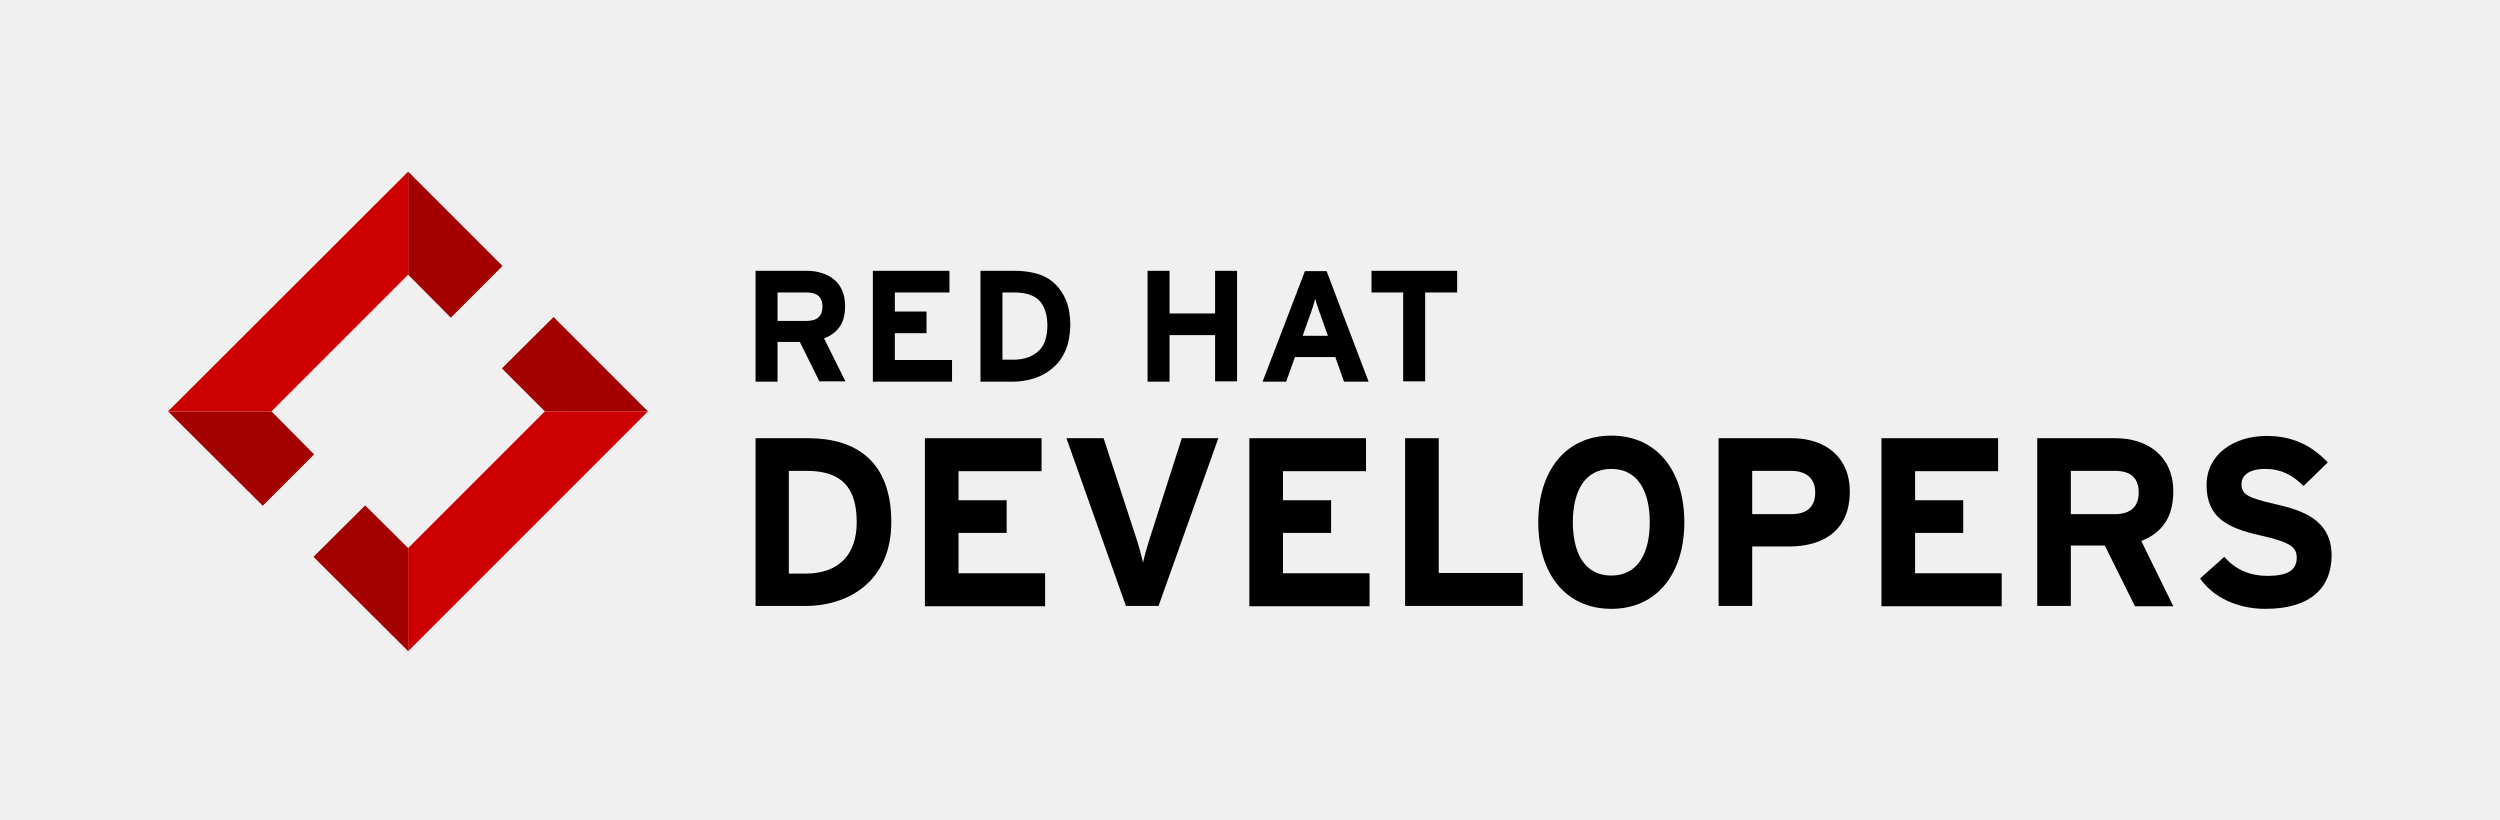
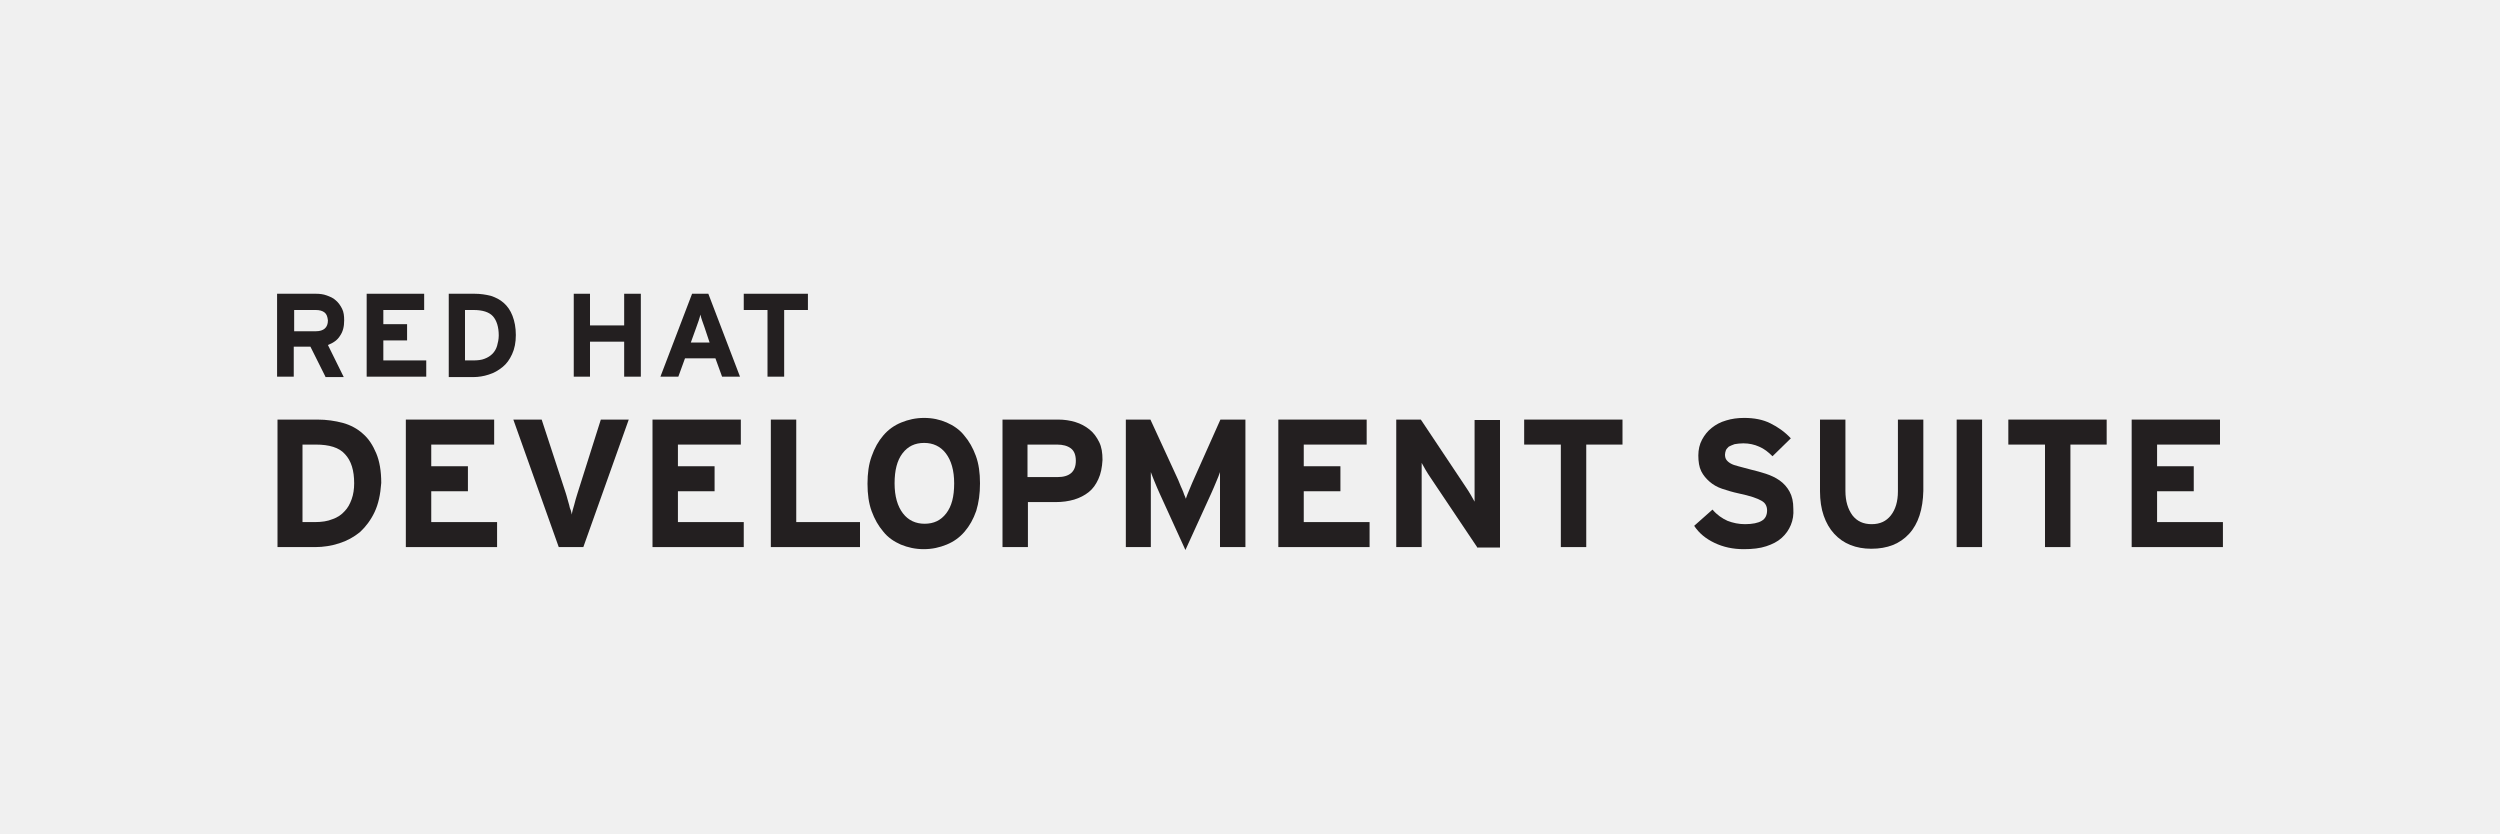
- <svg xmlns="http://www.w3.org/2000/svg" version="1.1" id="Layer_1" x="0px" y="0px" viewBox="0 0 773.6 253.7" style="enable-background:new 0 0 773.6 253.7;" xml:space="preserve">
+ <svg xmlns="http://www.w3.org/2000/svg" version="1.1" x="0px" y="0px" viewBox="0 0 600 200" style="enable-background:new 0 0 600 200;" xml:space="preserve">
  <style type="text/css">
- 	.st0{fill:#A30000;}
- 	.st1{fill:#CC0000;}
+ 	.st0{fill:#242424;}
+ 	.st1{clip-path:url(#SVGID_2_);}
+ 	.st2{fill:#2C2C2C;}
+ 	.st3{opacity:0.75;clip-path:url(#SVGID_2_);fill:#424242;}
+ 	.st4{fill:none;stroke:#484848;stroke-width:0.549;stroke-miterlimit:10;}
+ 	.st5{enable-background:new    ;}
+ 	.st6{fill:#FFFFFF;}
+ 	.st7{fill:#A30000;}
+ 	.st8{fill:#CC0000;}
+ 	.st9{clip-path:url(#SVGID_4_);}
+ 	.st10{opacity:0.75;clip-path:url(#SVGID_4_);fill:#424242;}
+ 	.st11{fill:none;stroke:#484848;stroke-width:0.264;stroke-miterlimit:10;}
+ 	.st12{opacity:0.75;clip-path:url(#SVGID_6_);fill:#424242;}
+ 	.st13{clip-path:url(#SVGID_6_);}
+ 	.st14{fill:none;stroke:#484848;stroke-width:0.356;stroke-miterlimit:10;}
+ 	.st15{fill:none;stroke:#636363;stroke-width:0.75;stroke-miterlimit:10;}
+ 	.st16{fill:none;stroke:#636363;stroke-width:0.75;stroke-miterlimit:10;stroke-dasharray:3.004,3.004;}
+ 	.st17{fill:none;stroke:#636363;stroke-width:0.5;stroke-miterlimit:10;stroke-dasharray:3,3;}
+ 	.st18{fill:none;stroke:#636363;stroke-width:0.75;stroke-miterlimit:10;stroke-dasharray:3,3;}
+ 	.st19{clip-path:url(#SVGID_8_);fill:#CC0000;}
+ 	.st20{clip-path:url(#SVGID_8_);fill:#A30000;}
+ 	.st21{clip-path:url(#SVGID_8_);}
+ 	.st22{fill:none;stroke:#8B0000;stroke-width:0.549;stroke-miterlimit:10;}
+ 	.st23{clip-path:url(#SVGID_10_);fill:#CC0000;}
+ 	.st24{clip-path:url(#SVGID_10_);fill:#A30000;}
+ 	.st25{clip-path:url(#SVGID_10_);}
+ 	.st26{fill:none;stroke:#8B0000;stroke-width:0.274;stroke-miterlimit:10;}
+ 	.st27{clip-path:url(#SVGID_12_);fill:#CC0000;}
+ 	.st28{clip-path:url(#SVGID_12_);fill:#A30000;}
+ 	.st29{clip-path:url(#SVGID_12_);}
+ 	.st30{clip-path:url(#SVGID_14_);fill:#CC0000;}
+ 	.st31{clip-path:url(#SVGID_14_);fill:#A30000;}
+ 	.st32{clip-path:url(#SVGID_14_);}
+ 	.st33{fill:none;stroke:#8B0000;stroke-width:0.252;stroke-miterlimit:10;}
+ 	.st34{opacity:0.75;clip-path:url(#SVGID_16_);fill:#424242;}
+ 	.st35{clip-path:url(#SVGID_16_);}
+ 	.st36{fill:#231F20;}
+ 	.st37{fill:#8BC86B;}
</style>
-   <path d="M253.6,118.1l-6.1-12.3h-6.9v12.3h-6.8V83.8h15.9c1.6,0,3.1,0.2,4.6,0.7c1.4,0.4,2.7,1.1,3.8,2c1.1,0.9,1.9,2,2.5,3.4  c0.6,1.4,0.9,2.9,0.9,4.8c0,2.6-0.5,4.7-1.6,6.3c-1.1,1.6-2.7,2.9-4.9,3.7l6.6,13.3H253.6z M253.2,91.5c-0.9-0.7-2.1-1-3.6-1h-9v8.8  h9c3.3,0,4.9-1.5,4.9-4.4C254.5,93.3,254,92.2,253.2,91.5z" />
-   <path d="M270.1,118.1V83.8h23.7v6.7h-16.9v5.9h9.8v6.7h-9.8v8.3h17.7v6.7H270.1z" />
-   <path d="M329.6,108.7c-1,2.2-2.3,3.9-4,5.3c-1.6,1.4-3.5,2.4-5.6,3.1c-2.1,0.6-4.2,1-6.4,1h-10.2V83.8h10.7c2.4,0,4.7,0.3,6.8,0.9  c2.1,0.6,3.9,1.6,5.4,3c1.5,1.4,2.7,3.1,3.6,5.3c0.9,2.2,1.3,4.8,1.3,7.9C331.1,103.9,330.6,106.5,329.6,108.7z M321.7,93.1  c-1.6-1.7-4.2-2.6-7.9-2.6h-3.6v20.8h3.4c1.8,0,3.4-0.3,4.7-0.8c1.3-0.5,2.4-1.2,3.3-2.1c0.9-0.9,1.5-2,1.9-3.3  c0.4-1.3,0.6-2.7,0.6-4.3C324.1,97.5,323.3,94.9,321.7,93.1z" />
-   <path d="M376,118.1v-14.4h-14.1v14.4h-6.8V83.8h6.8V97H376V83.8h6.8v34.2H376z" />
-   <path d="M415.9,118.1l-2.7-7.6h-12.5l-2.7,7.6h-7.3l13.1-34.2h6.7l13,34.2H415.9z M408.7,97.7c-0.4-1-0.7-2-1-2.9  c-0.3-0.9-0.6-1.7-0.7-2.4c-0.2,0.7-0.4,1.4-0.7,2.4c-0.3,0.9-0.6,1.9-1,2.9l-2.2,6.2h7.8L408.7,97.7z" />
-   <path d="M441,90.5v27.5h-6.8V90.5h-9.8v-6.7h26.5v6.7H441z" />
-   <path d="M249.3,187.5h-15.5v-51.9H250c14.8,0,25.8,7,25.8,26C275.8,179.8,262.6,187.5,249.3,187.5z M249.6,145.7h-5.5v31.8h5.1  c10.9,0,15.9-6.4,15.9-15.9C265.1,151,260.6,145.7,249.6,145.7z" />
-   <path d="M286.2,187.5v-51.9h36.1v10.2h-25.7v9h14.9v10.1h-14.9v12.5h26.8v10.2H286.2z" />
-   <path d="M358.5,187.5h-10.1L330,135.6h11.5l9.8,30c1,2.9,2,6.7,2.4,8.5c0.4-1.9,1.4-5.5,2.4-8.5l9.6-30H377L358.5,187.5z" />
-   <path d="M386.6,187.5v-51.9h36.1v10.2H397v9h14.9v10.1H397v12.5h26.8v10.2H386.6z" />
-   <path d="M434.8,187.5v-51.9h10.4v41.7h26v10.2H434.8z" />
-   <path d="M498.6,188.4c-14.2,0-22.6-11-22.6-26.8c0-15.8,8.4-26.8,22.6-26.8c14.2,0,22.6,11,22.6,26.8  C521.2,177.4,512.8,188.4,498.6,188.4z M498.6,145.1c-8.4,0-11.9,7.2-11.9,16.5c0,9.3,3.5,16.5,11.9,16.5c8.4,0,11.9-7.2,11.9-16.5  C510.5,152.3,507,145.1,498.6,145.1z" />
-   <path d="M553.6,169.1h-11.4v18.4h-10.4v-51.9h22.7c9.8,0,17.9,5.4,17.9,16.5C572.4,164.1,564.3,169.1,553.6,169.1z M554.1,145.7  h-11.9v13.4h12.1c4.8,0,7.4-2.2,7.4-6.7C561.7,147.8,558.7,145.7,554.1,145.7z" />
-   <path d="M582.2,187.5v-51.9h36.1v10.2h-25.7v9h14.9v10.1h-14.9v12.5h26.8v10.2H582.2z" />
-   <path d="M660.6,187.5l-9.3-18.7h-10.5v18.7h-10.4v-51.9h24.2c9.8,0,17.9,5.4,17.9,16.5c0,7.8-3.3,12.7-9.9,15.3l9.9,20.2H660.6z   M654.4,145.7h-13.6v13.4h13.6c4.8,0,7.4-2.2,7.4-6.7C661.8,147.6,659,145.7,654.4,145.7z" />
-   <path d="M701,188.4c-8.7,0-16.2-3.6-20.2-9.4l7.5-6.7c3.6,4.2,8.3,5.9,13.3,5.9c6.2,0,9.1-1.7,9.1-5.6c0-3.3-1.8-4.8-11.6-7  c-9.6-2.2-16.3-5.3-16.3-15.5c0-9.4,8.3-15.2,18.6-15.2c8.1,0,14,3,18.9,8.2l-7.5,7.3c-3.3-3.4-7-5.3-11.8-5.3  c-5.6,0-7.4,2.4-7.4,4.7c0,3.3,2.2,4.3,10.5,6.2c8.2,1.9,17.4,4.7,17.4,16C721.4,181.7,715.2,188.4,701,188.4z" />
-   <polygon class="st0" points="171.3,98.1 155.3,114 168.6,127.3 200.5,127.3 " />
-   <polygon class="st0" points="126.3,169.6 113,156.4 97,172.3 126.3,201.5 126.3,201.5 126.3,169.6 " />
-   <polygon class="st1" points="168.6,127.3 126.3,169.6 126.3,201.5 200.5,127.3 " />
-   <polygon class="st0" points="81.3,156.5 97.2,140.6 84,127.3 52,127.3 " />
-   <polygon class="st0" points="126.3,85 139.5,98.3 155.5,82.3 126.3,53.1 126.3,53.1 126.3,85 " />
-   <polygon class="st1" points="84,127.3 126.3,85 126.3,53.1 52,127.3 " />
+   <g id="Layer_2">
+     <g>
+       <g class="st5">
+         <path class="st36" d="M89.9,122.9c-0.9,1.9-2.1,3.5-3.5,4.8c-1.5,1.2-3.1,2.1-5,2.7c-1.9,0.6-3.8,0.9-5.7,0.9h-9.1v-30.6h9.6     c2.2,0,4.2,0.3,6.1,0.8c1.8,0.5,3.5,1.4,4.8,2.6c1.4,1.2,2.4,2.8,3.2,4.7c0.8,1.9,1.2,4.3,1.2,7.1     C91.3,118.7,90.8,121,89.9,122.9z M82.8,109c-1.4-1.6-3.8-2.3-7-2.3h-3.2v18.6h3c1.6,0,3-0.2,4.2-0.7c1.2-0.4,2.2-1.1,2.9-1.9     c0.8-0.8,1.3-1.8,1.7-2.9c0.4-1.1,0.6-2.4,0.6-3.8C85,112.9,84.3,110.6,82.8,109z" />
+         <path class="st36" d="M97.4,131.3v-30.6h21.2v6h-15.1v5.2h8.8v6h-8.8v7.4h15.8v6H97.4z" />
+         <path class="st36" d="M140,131.3h-5.9l-10.9-30.6h6.8l5.8,17.7c0.1,0.4,0.3,0.9,0.4,1.4c0.1,0.5,0.3,0.9,0.4,1.4     c0.1,0.5,0.2,0.9,0.4,1.3c0.1,0.4,0.2,0.7,0.2,1c0.1-0.6,0.3-1.3,0.6-2.3c0.2-0.9,0.5-1.8,0.8-2.8l5.6-17.7h6.7L140,131.3z" />
+         <path class="st36" d="M156.6,131.3v-30.6h21.2v6h-15.1v5.2h8.8v6h-8.8v7.4h15.8v6H156.6z" />
+         <path class="st36" d="M185,131.3v-30.6h6.1v24.6h15.3v6H185z" />
+         <path class="st36" d="M234.3,122.6c-0.7,2-1.6,3.6-2.8,5c-1.2,1.4-2.6,2.4-4.3,3.1c-1.7,0.7-3.5,1.1-5.5,1.1     c-2,0-3.8-0.4-5.5-1.1c-1.6-0.7-3.1-1.7-4.2-3.1c-1.2-1.4-2.1-3-2.8-4.9c-0.7-1.9-1-4.1-1-6.6c0-2.5,0.3-4.7,1-6.6     c0.7-2,1.6-3.6,2.8-5c1.2-1.4,2.6-2.4,4.3-3.1c1.7-0.7,3.5-1.1,5.5-1.1c2,0,3.8,0.4,5.4,1.1c1.6,0.7,3.1,1.7,4.2,3.1     c1.2,1.4,2.1,3,2.8,4.9c0.7,1.9,1,4.1,1,6.6S234.9,120.6,234.3,122.6z M227,108.8c-1.3-1.7-3.1-2.5-5.2-2.5     c-2.2,0-3.9,0.8-5.2,2.5c-1.3,1.7-1.9,4.1-1.9,7.2s0.7,5.5,2,7.2c1.3,1.7,3.1,2.5,5.2,2.5c2.2,0,3.9-0.8,5.2-2.5     c1.3-1.7,1.9-4,1.9-7.2C229,112.9,228.3,110.5,227,108.8z" />
+         <path class="st36" d="M263.6,115c-0.6,1.3-1.3,2.3-2.3,3.1c-1,0.8-2.2,1.4-3.5,1.8c-1.4,0.4-2.8,0.6-4.4,0.6h-6.7v10.8h-6.1     v-30.6h13.4c1.4,0,2.8,0.2,4.1,0.6c1.3,0.4,2.4,1,3.4,1.8c1,0.8,1.7,1.8,2.3,3c0.6,1.2,0.8,2.6,0.8,4.3     C264.5,112.2,264.2,113.7,263.6,115z M257,107.6c-0.8-0.6-1.9-0.9-3.3-0.9h-7.1v7.8h7.2c2.9,0,4.4-1.3,4.4-3.9     C258.2,109.2,257.8,108.2,257,107.6z" />
+         <path class="st36" d="M292.8,131.3v-11.2c0-0.4,0-0.9,0-1.6c0-0.6,0-1.3,0-2s0-1.3,0-1.9c0-0.6,0-1,0-1.3     c-0.2,0.6-0.5,1.4-0.9,2.3c-0.4,1-0.8,1.9-1.2,2.8l-6.2,13.6l-6.2-13.6c-0.4-0.9-0.8-1.8-1.2-2.8c-0.4-1-0.7-1.7-0.9-2.3     c0,0.3,0,0.7,0,1.3c0,0.6,0,1.2,0,1.9s0,1.3,0,2c0,0.6,0,1.2,0,1.6v11.2h-6v-30.6h5.9l6.4,13.9c0.2,0.4,0.4,0.9,0.6,1.4     c0.2,0.5,0.4,1,0.6,1.4c0.2,0.5,0.4,0.9,0.5,1.3c0.2,0.4,0.3,0.7,0.4,1c0.2-0.6,0.5-1.4,0.9-2.3c0.4-1,0.8-1.9,1.2-2.8l6.2-13.9     h6v30.6H292.8z" />
+         <path class="st36" d="M306.8,131.3v-30.6h21.2v6h-15.1v5.2h8.8v6h-8.8v7.4h15.8v6H306.8z" />
+         <path class="st36" d="M354.5,131.3l-11.2-16.7c-0.4-0.6-0.8-1.2-1.2-1.9c-0.4-0.7-0.7-1.2-0.9-1.6c0,0.3,0,0.7,0,1.3     c0,0.6,0,1.2,0,1.9c0,0.6,0,1.3,0,1.9c0,0.6,0,1.2,0,1.6v13.5h-6.1v-30.6h5.9l10.8,16.2c0.4,0.6,0.8,1.2,1.2,1.9     c0.4,0.7,0.7,1.2,0.9,1.6c0-0.3,0-0.7,0-1.3c0-0.6,0-1.2,0-1.8c0-0.7,0-1.3,0-2c0-0.6,0-1.2,0-1.6v-12.9h6.1v30.6H354.5z" />
+         <path class="st36" d="M380.7,106.7v24.6h-6.1v-24.6h-8.8v-6h23.6v6H380.7z" />
+         <path class="st36" d="M429.8,126c-0.5,1.2-1.2,2.2-2.2,3.1c-1,0.9-2.2,1.5-3.7,2c-1.5,0.5-3.3,0.7-5.4,0.7c-2.6,0-4.9-0.5-7-1.5     s-3.7-2.3-4.9-4.1l4.4-3.9c1.1,1.3,2.3,2.1,3.6,2.7c1.3,0.5,2.7,0.8,4.2,0.8c1.8,0,3.2-0.3,4-0.8c0.9-0.5,1.3-1.4,1.3-2.5     c0-0.5-0.1-0.9-0.3-1.3c-0.2-0.4-0.5-0.7-1-1c-0.5-0.3-1.2-0.6-2.1-0.9c-0.9-0.3-2.1-0.6-3.5-0.9c-1.4-0.3-2.7-0.7-3.9-1.1     c-1.2-0.4-2.2-1-3-1.7c-0.8-0.7-1.5-1.5-2-2.5c-0.5-1-0.7-2.3-0.7-3.8c0-1.4,0.3-2.7,0.9-3.8c0.6-1.1,1.3-2,2.3-2.8     c1-0.8,2.1-1.4,3.5-1.8c1.3-0.4,2.7-0.6,4.3-0.6c2.4,0,4.5,0.4,6.3,1.3c1.8,0.9,3.4,2,4.9,3.6l-4.4,4.3c-1-1-2-1.8-3.2-2.3     c-1.1-0.5-2.4-0.8-3.8-0.8c-0.8,0-1.5,0.1-2.1,0.2c-0.6,0.2-1,0.4-1.4,0.6c-0.3,0.3-0.6,0.6-0.7,0.9c-0.1,0.3-0.2,0.7-0.2,1     c0,0.5,0.1,0.9,0.3,1.2c0.2,0.3,0.5,0.6,1,0.9c0.5,0.3,1.1,0.5,1.9,0.7c0.8,0.2,1.8,0.5,3,0.8c1.2,0.3,2.4,0.6,3.6,1     c1.2,0.4,2.3,0.9,3.3,1.6c1,0.7,1.8,1.6,2.4,2.7c0.6,1.1,0.9,2.4,0.9,4.1C430.5,123.5,430.3,124.8,429.8,126z" />
+         <path class="st36" d="M458.2,128.1c-2.2,2.4-5.2,3.6-9.1,3.6c-1.8,0-3.5-0.3-5-0.9c-1.5-0.6-2.8-1.5-3.9-2.7s-1.9-2.6-2.5-4.3     c-0.6-1.7-0.9-3.7-0.9-5.9v-17.2h6.1v17.1c0,2.5,0.6,4.4,1.7,5.9c1.1,1.4,2.6,2.1,4.6,2.1s3.5-0.7,4.6-2.1     c1.1-1.4,1.7-3.3,1.7-5.8v-17.2h6.1v17.1C461.5,122.2,460.4,125.7,458.2,128.1z" />
+         <path class="st36" d="M469.6,131.3v-30.6h6.1v30.6H469.6z" />
+         <path class="st36" d="M496.9,106.7v24.6h-6.1v-24.6h-8.8v-6h23.6v6H496.9z" />
+         <path class="st36" d="M511.6,131.3v-30.6h21.2v6h-15.1v5.2h8.8v6h-8.8v7.4h15.8v6H511.6z" />
+       </g>
+       <g class="st5">
+         <path class="st36" d="M78.1,90.4l-3.6-7.2h-4v7.2h-4V70.5h9.3c0.9,0,1.8,0.1,2.6,0.4c0.8,0.3,1.6,0.6,2.2,1.2     c0.6,0.5,1.1,1.2,1.5,2c0.4,0.8,0.5,1.7,0.5,2.8c0,1.5-0.3,2.7-1,3.7c-0.6,1-1.6,1.7-2.9,2.2l3.8,7.7H78.1z M77.9,75     c-0.5-0.4-1.2-0.6-2.1-0.6h-5.2v5.1h5.2c1.9,0,2.9-0.9,2.9-2.6C78.6,76,78.4,75.4,77.9,75z" />
+         <path class="st36" d="M88,90.4V70.5h13.8v3.9H92v3.4h5.7v3.9H92v4.8h10.3v3.9H88z" />
+         <path class="st36" d="M122.9,85c-0.6,1.3-1.3,2.3-2.3,3.1c-1,0.8-2,1.4-3.3,1.8c-1.2,0.4-2.5,0.6-3.7,0.6h-5.9V70.5h6.2     c1.4,0,2.7,0.2,3.9,0.5c1.2,0.4,2.2,0.9,3.1,1.7s1.6,1.8,2.1,3.1c0.5,1.3,0.8,2.8,0.8,4.6C123.8,82.2,123.5,83.7,122.9,85z      M118.3,75.9c-0.9-1-2.5-1.5-4.6-1.5h-2.1v12.1h2c1,0,2-0.1,2.7-0.4c0.8-0.3,1.4-0.7,1.9-1.2c0.5-0.5,0.9-1.2,1.1-1.9     c0.2-0.7,0.4-1.6,0.4-2.5C119.7,78.5,119.2,76.9,118.3,75.9z" />
+         <path class="st36" d="M149.8,90.4v-8.4h-8.2v8.4h-3.9V70.5h3.9v7.6h8.2v-7.6h4v19.9H149.8z" />
+         <path class="st36" d="M173.3,90.4l-1.6-4.4h-7.3l-1.6,4.4h-4.3l7.6-19.9h3.9l7.6,19.9H173.3z M169.1,78.6     c-0.2-0.6-0.4-1.2-0.6-1.7c-0.2-0.5-0.3-1-0.4-1.4c-0.1,0.4-0.2,0.8-0.4,1.4c-0.2,0.5-0.4,1.1-0.6,1.7l-1.3,3.6h4.5L169.1,78.6z" />
+         <path class="st36" d="M188.2,74.4v16h-4v-16h-5.7v-3.9h15.4v3.9H188.2z" />
+       </g>
+     </g>
+   </g>
+   <g id="Layer_1">
+ </g>
</svg>
